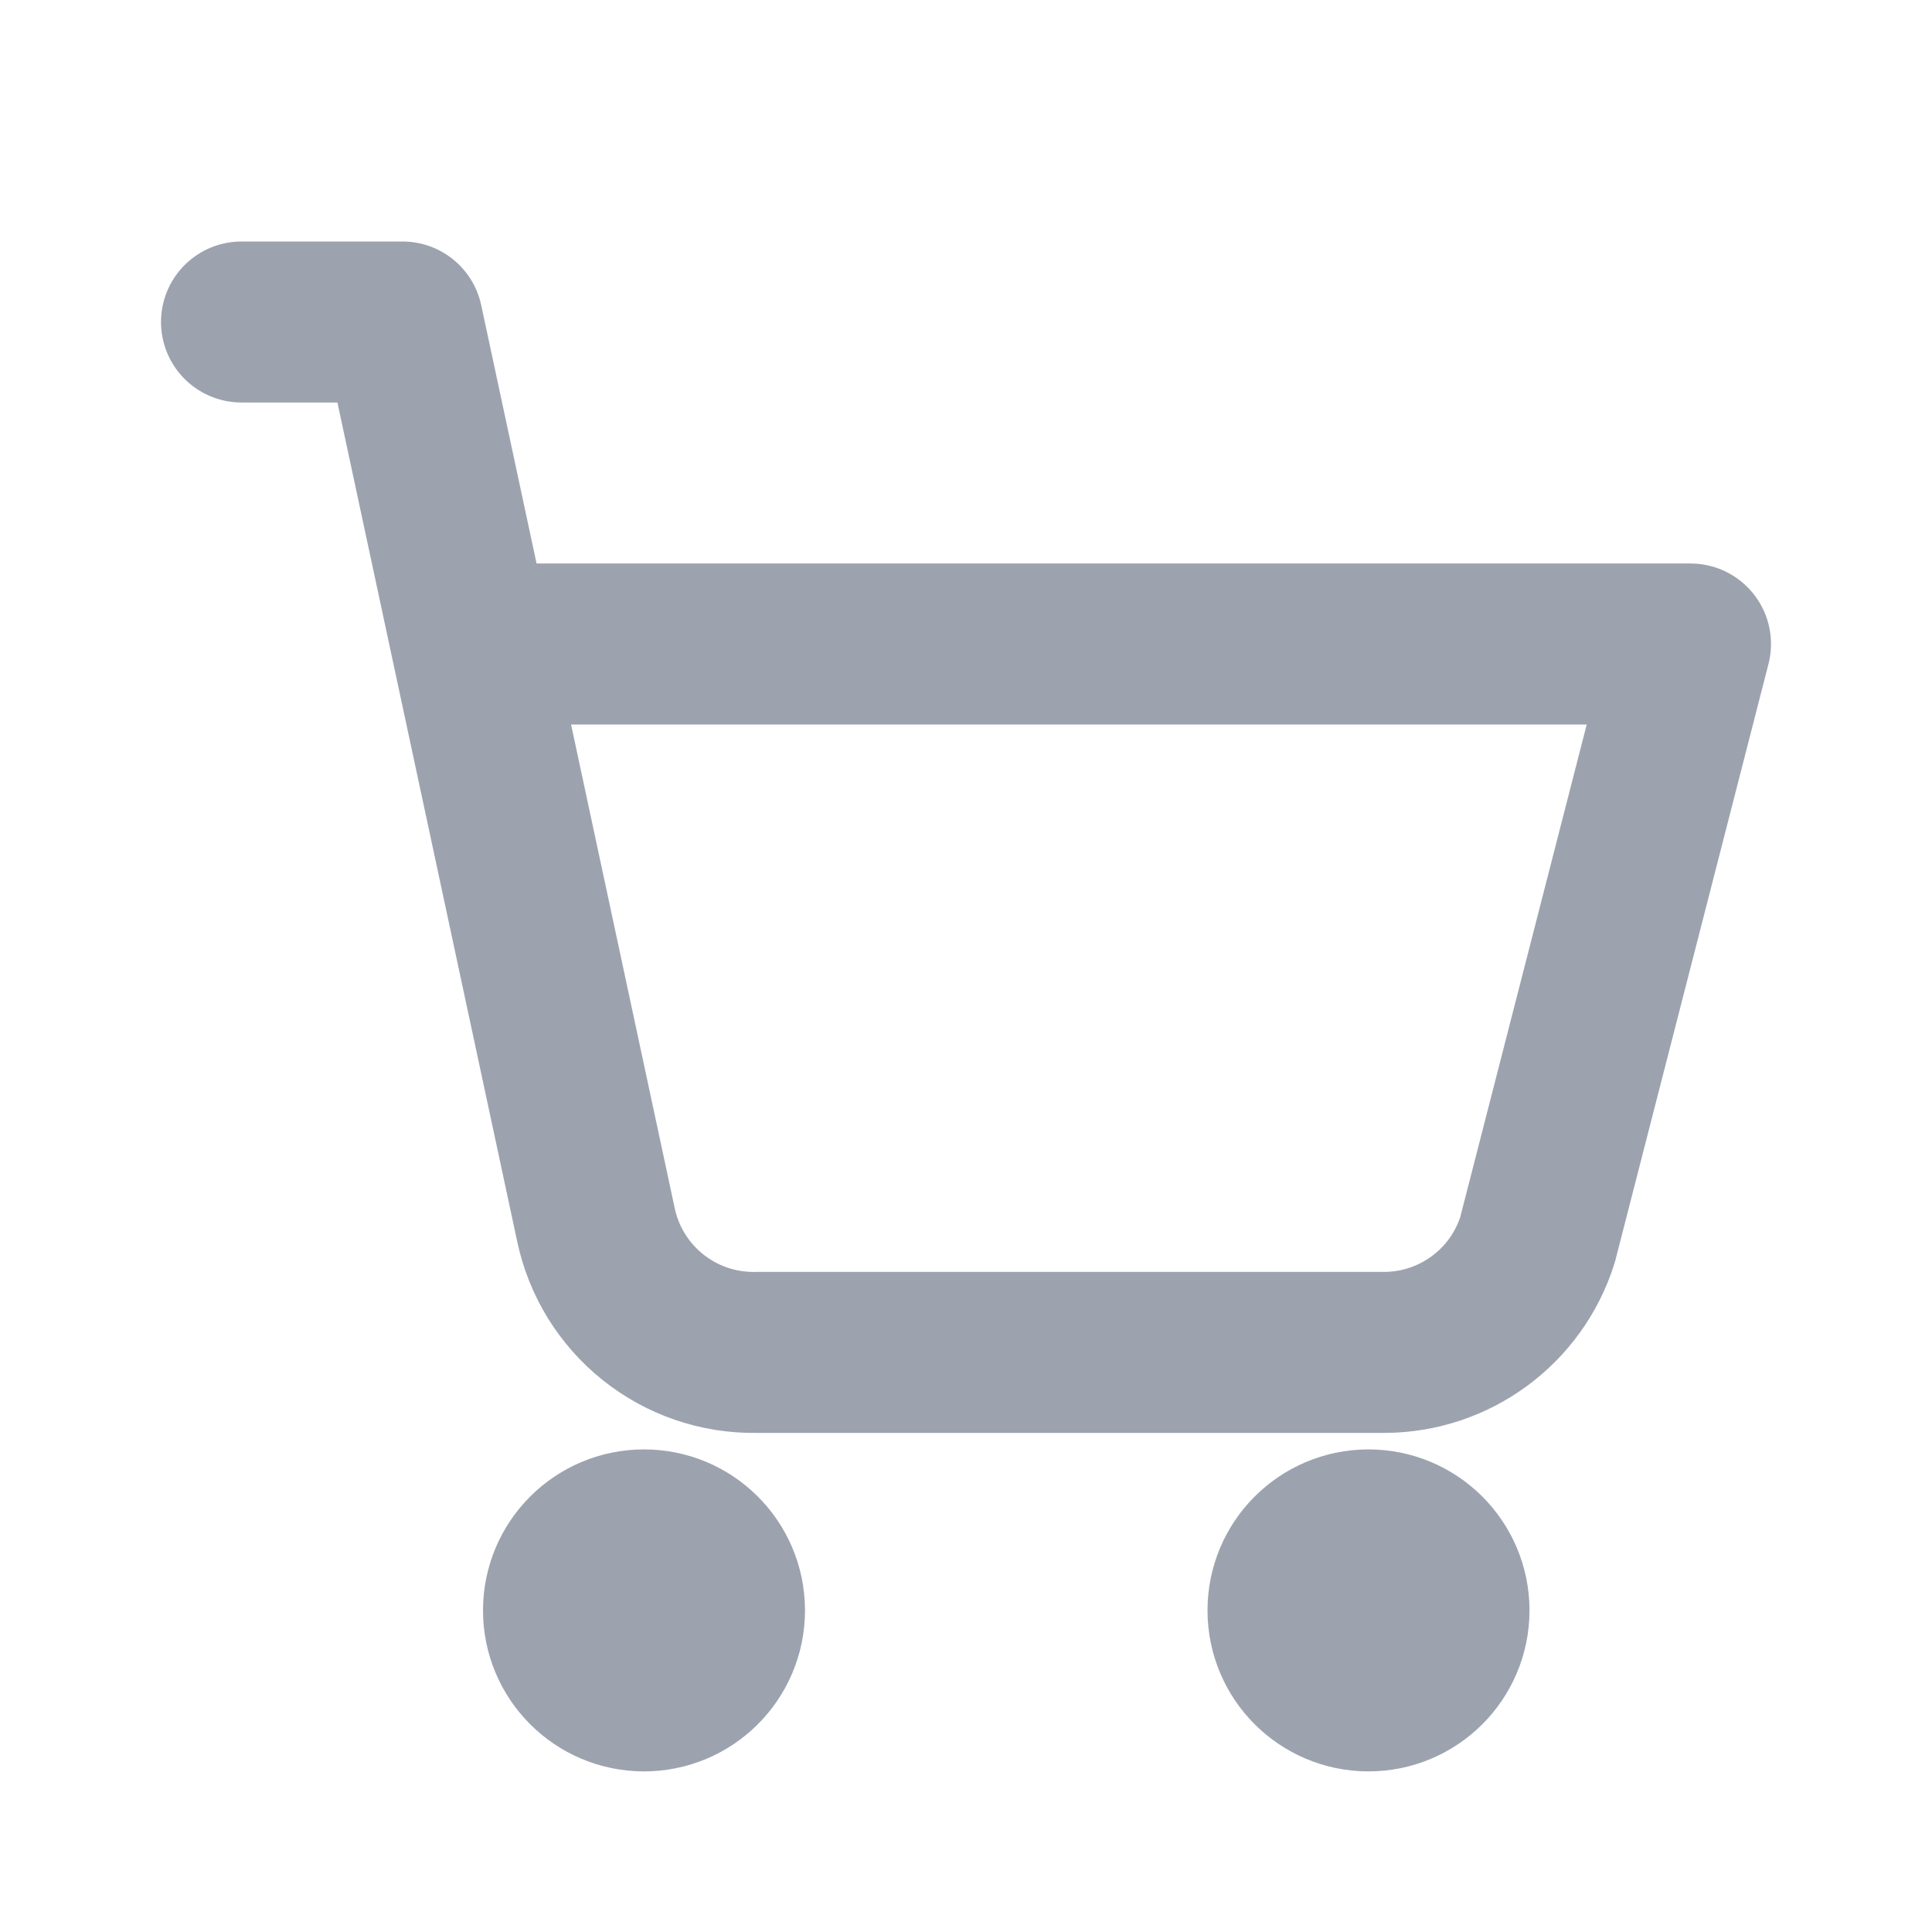
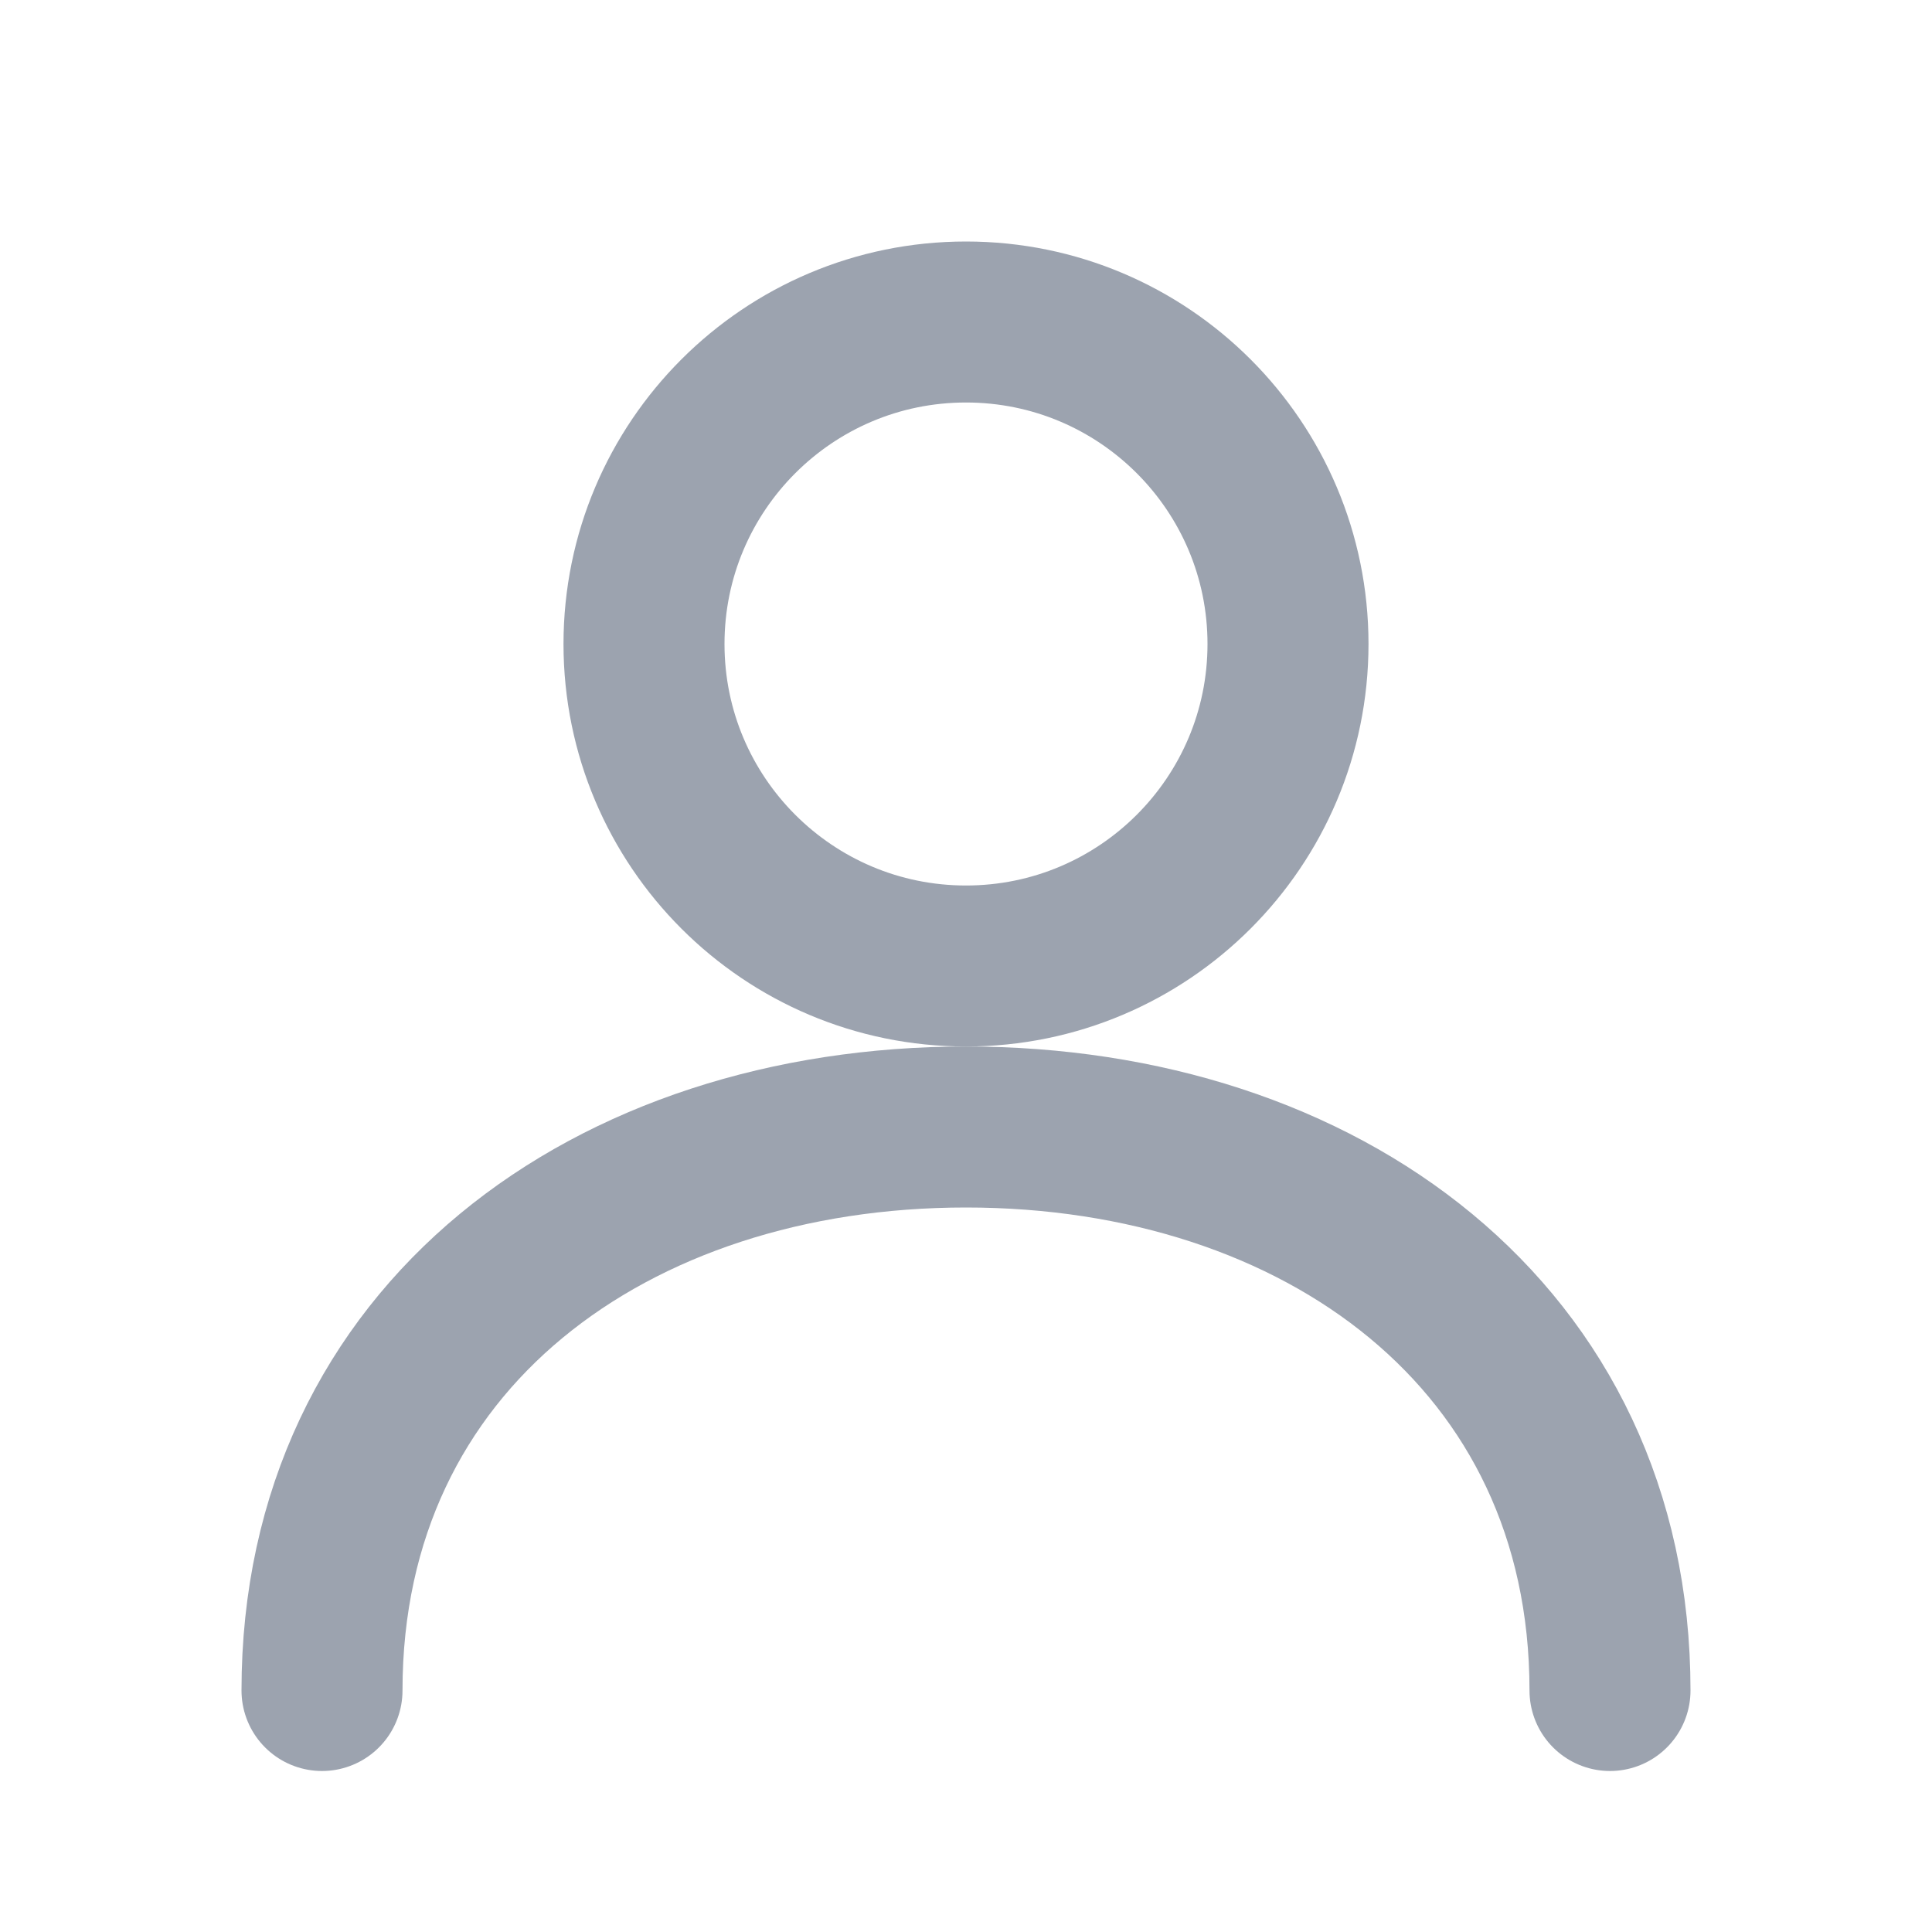
<svg xmlns="http://www.w3.org/2000/svg" viewBox="0 0 24 24" fill="none" stroke="#9ca3af" stroke-width="2" stroke-linecap="round" stroke-linejoin="round">
-   <path d="M3 4h2l2.4 11.2a2 2 0 0 0 2 1.6h7.8a2 2 0 0 0 1.9-1.4L21 8H6" />
-   <path d="M9 20a1 1 0 1 0 0 .01" />
-   <path d="M18 20a1 1 0 1 0 0 .01" />
+   <circle cx="12" cy="8" r="4" />
+   <path d="M4 21c0-4.4 3.6-7 8-7s8 2.6 8 7" />
</svg>
